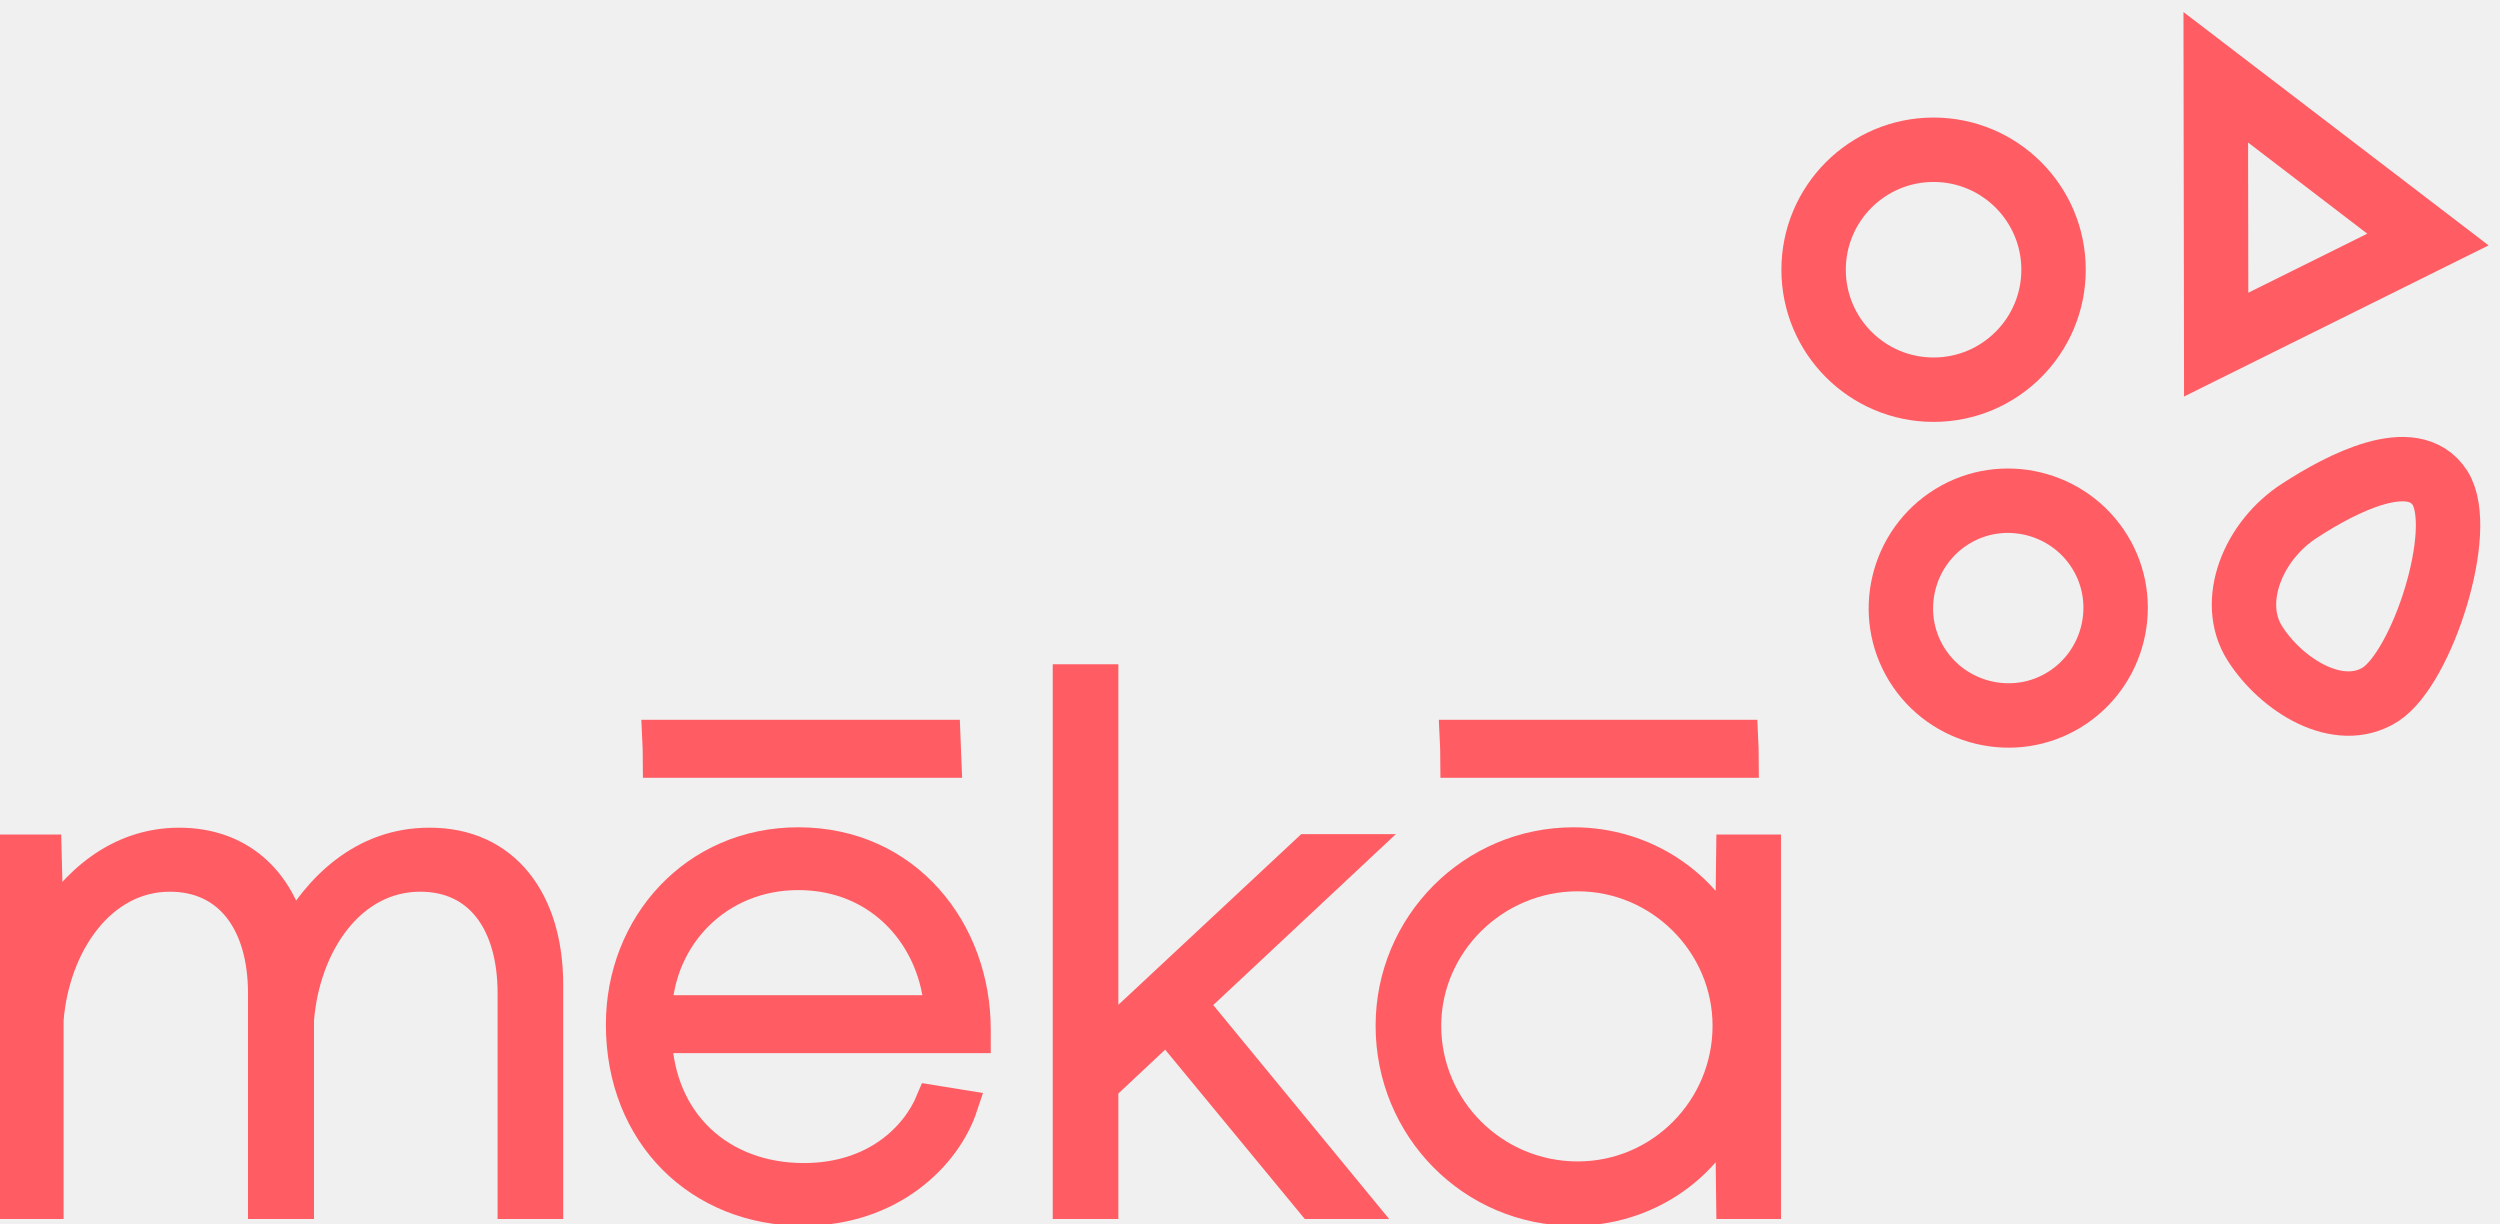
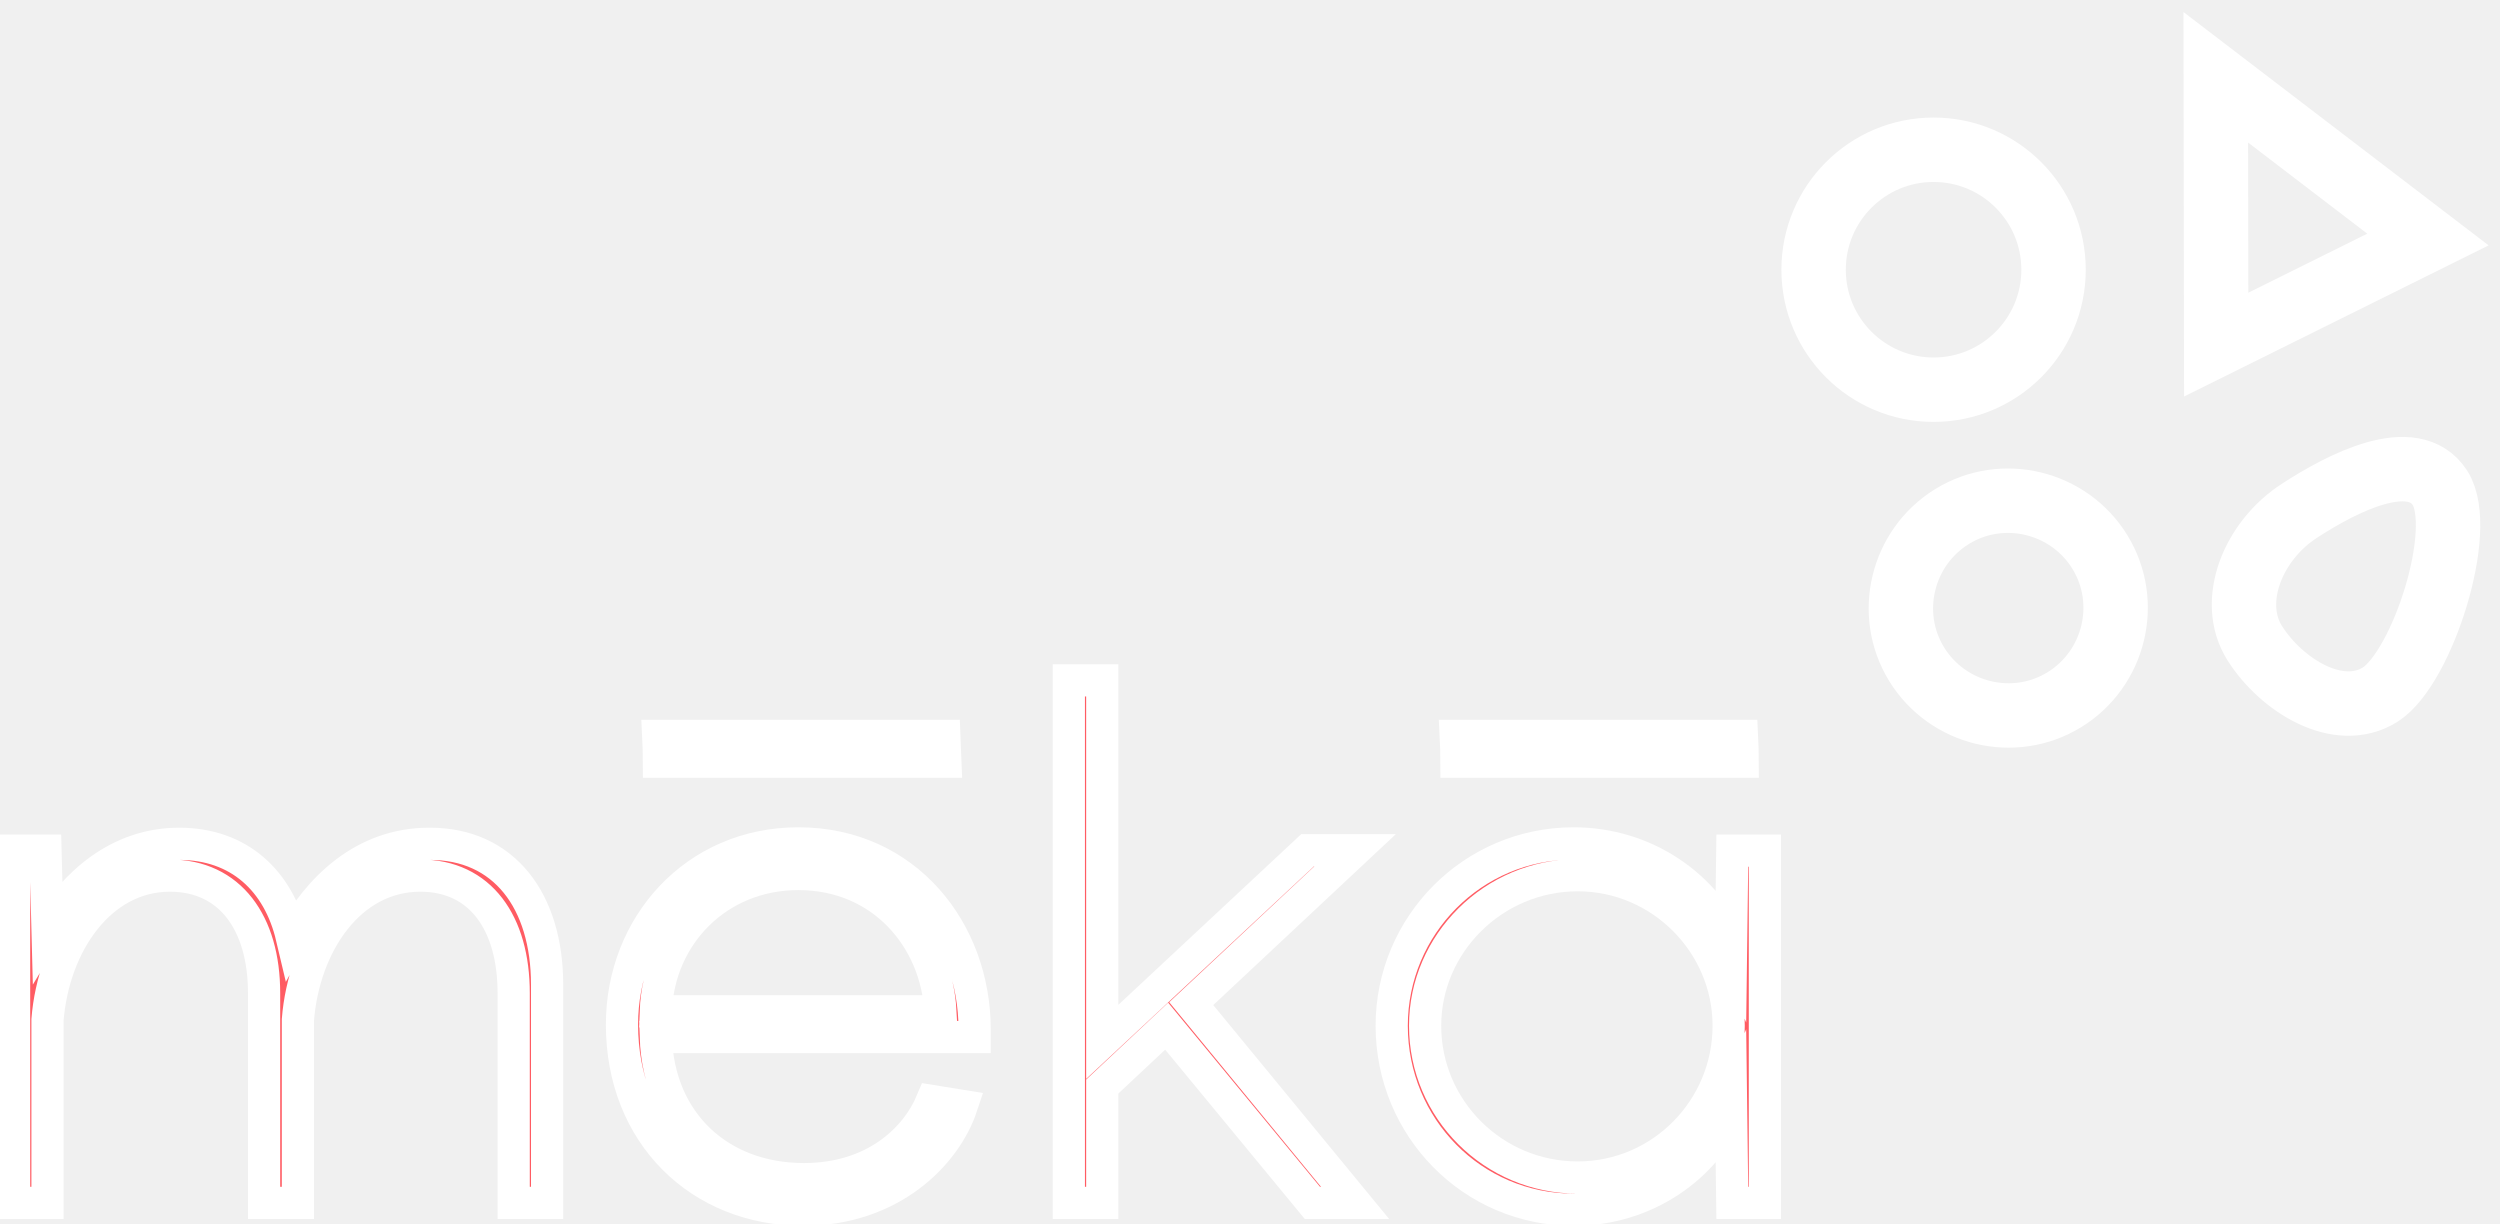
<svg xmlns="http://www.w3.org/2000/svg" version="1.1" id="Calque_1" x="0px" y="0px" viewBox="0 0 621 304" style="enable-background:new 0 0 621 304;" xml:space="preserve">
  <style type="text/css">
- 	.st0{fill:none;stroke:#FF5C63;stroke-width:16;stroke-miterlimit:10;}
- 	.st1{fill:#FF5C63;stroke:#FF5C63;stroke-width:8;stroke-miterlimit:10;}
+ 	.st0{fill:none;stroke:#FFF;stroke-width:16;stroke-miterlimit:10;}
+ 	.st1{fill:#FF5C63;stroke:#FFF;stroke-width:8;stroke-miterlimit:10;}
</style>
  <path class="st0" d="M512.8,173.8L512.8,173.8c-12.5,7.7-29,3.7-36.7-8.8l0,0c-7.7-12.5-3.7-29,8.8-36.7l0,0  c12.5-7.7,29-3.7,36.7,8.8l0,0C529.3,149.6,525.3,166.1,512.8,173.8z" />
  <circle class="st0" cx="480.3" cy="67" r="29.8" />
  <polygon class="st0" points="550.5,85.6 550.4,19.2 603.1,59.5 " />
  <path class="st0" d="M606.1,121.2c6.6,10.4-4.4,44.6-14.8,51.3c-10.4,6.6-24.6-2.3-31.2-12.7c-6.6-10.4-0.4-25.6,11.2-33  C581.6,120.1,599.4,110.8,606.1,121.2z" />
  <g>
    <path class="st1" d="M135.9,244.6v54.2h-8.3v-52.1c0-17.5-8.3-29.2-23.2-29.2c-17.5,0-28.9,17-30.4,35.8v45.5h-8.4v-52.1   c0-17.5-8.5-29.2-23.4-29.2c-17.3,0-28.9,17-30.4,35.8v45.5H3.5v-87.5h7.8l0.5,19.4c6.7-11.2,17.6-21.1,32.7-21.1   c14.9,0,24.7,9.2,28,23.2c6.6-12.1,17.8-23.2,34.1-23.2C125.3,209.5,135.9,223.9,135.9,244.6z" />
    <path class="st1" d="M242.1,257.6h-79.2c0.7,21.3,15.9,35.3,36.8,35.3c17.5,0,27.9-10,31.8-19.4l7.4,1.2   c-4,12.1-17.6,25.8-39.4,25.8c-25.6,0-45-18.7-45-46c0-24.6,18.2-45,43.8-45c26.8,0,43.8,21.8,43.8,46.2V257.6L242.1,257.6z    M162.9,251.2h70.7c-1-18-14.4-34.1-35.3-34.1C178.3,217.1,163.6,232.3,162.9,251.2z" />
    <path class="st1" d="M295.9,249.3l40.7,49.5H326l-36.2-43.9l-16,15v28.9h-8.3V169h8.3v89.8l51-47.6h11.8L295.9,249.3z" />
    <path class="st1" d="M390.9,209.5c17.8,0,32.9,10.6,39.1,25.3l0.3-23.5h8.1v87.5h-8.1l-0.3-23.7c-6.2,14.9-21.3,25.4-39.1,25.4   c-25.1,0-45.2-20.4-45.2-45.7C345.7,229.9,365.8,209.5,390.9,209.5z M391.9,292.5c20.8,0,37.5-17,37.5-37.7   c0-20.4-16.8-37.4-37.5-37.4c-20.9,0-37.9,17-37.9,37.4C354,275.6,371,292.5,391.9,292.5z" />
  </g>
  <path class="st1" d="M234.6,182.8c0,0-71,0-71.1,0c0.1,2.1,0.2,4.3,0.2,6.4c0.1,0,0.3,0,0.4,0h70.7  C234.7,187.1,234.7,185,234.6,182.8z" />
  <path class="st1" d="M432.7,182.8c0,0-71,0-71.1,0c0.1,2.1,0.2,4.3,0.2,6.4c0.1,0,0.3,0,0.4,0h70.7  C432.9,187.1,432.8,185,432.7,182.8z" />
</svg>
